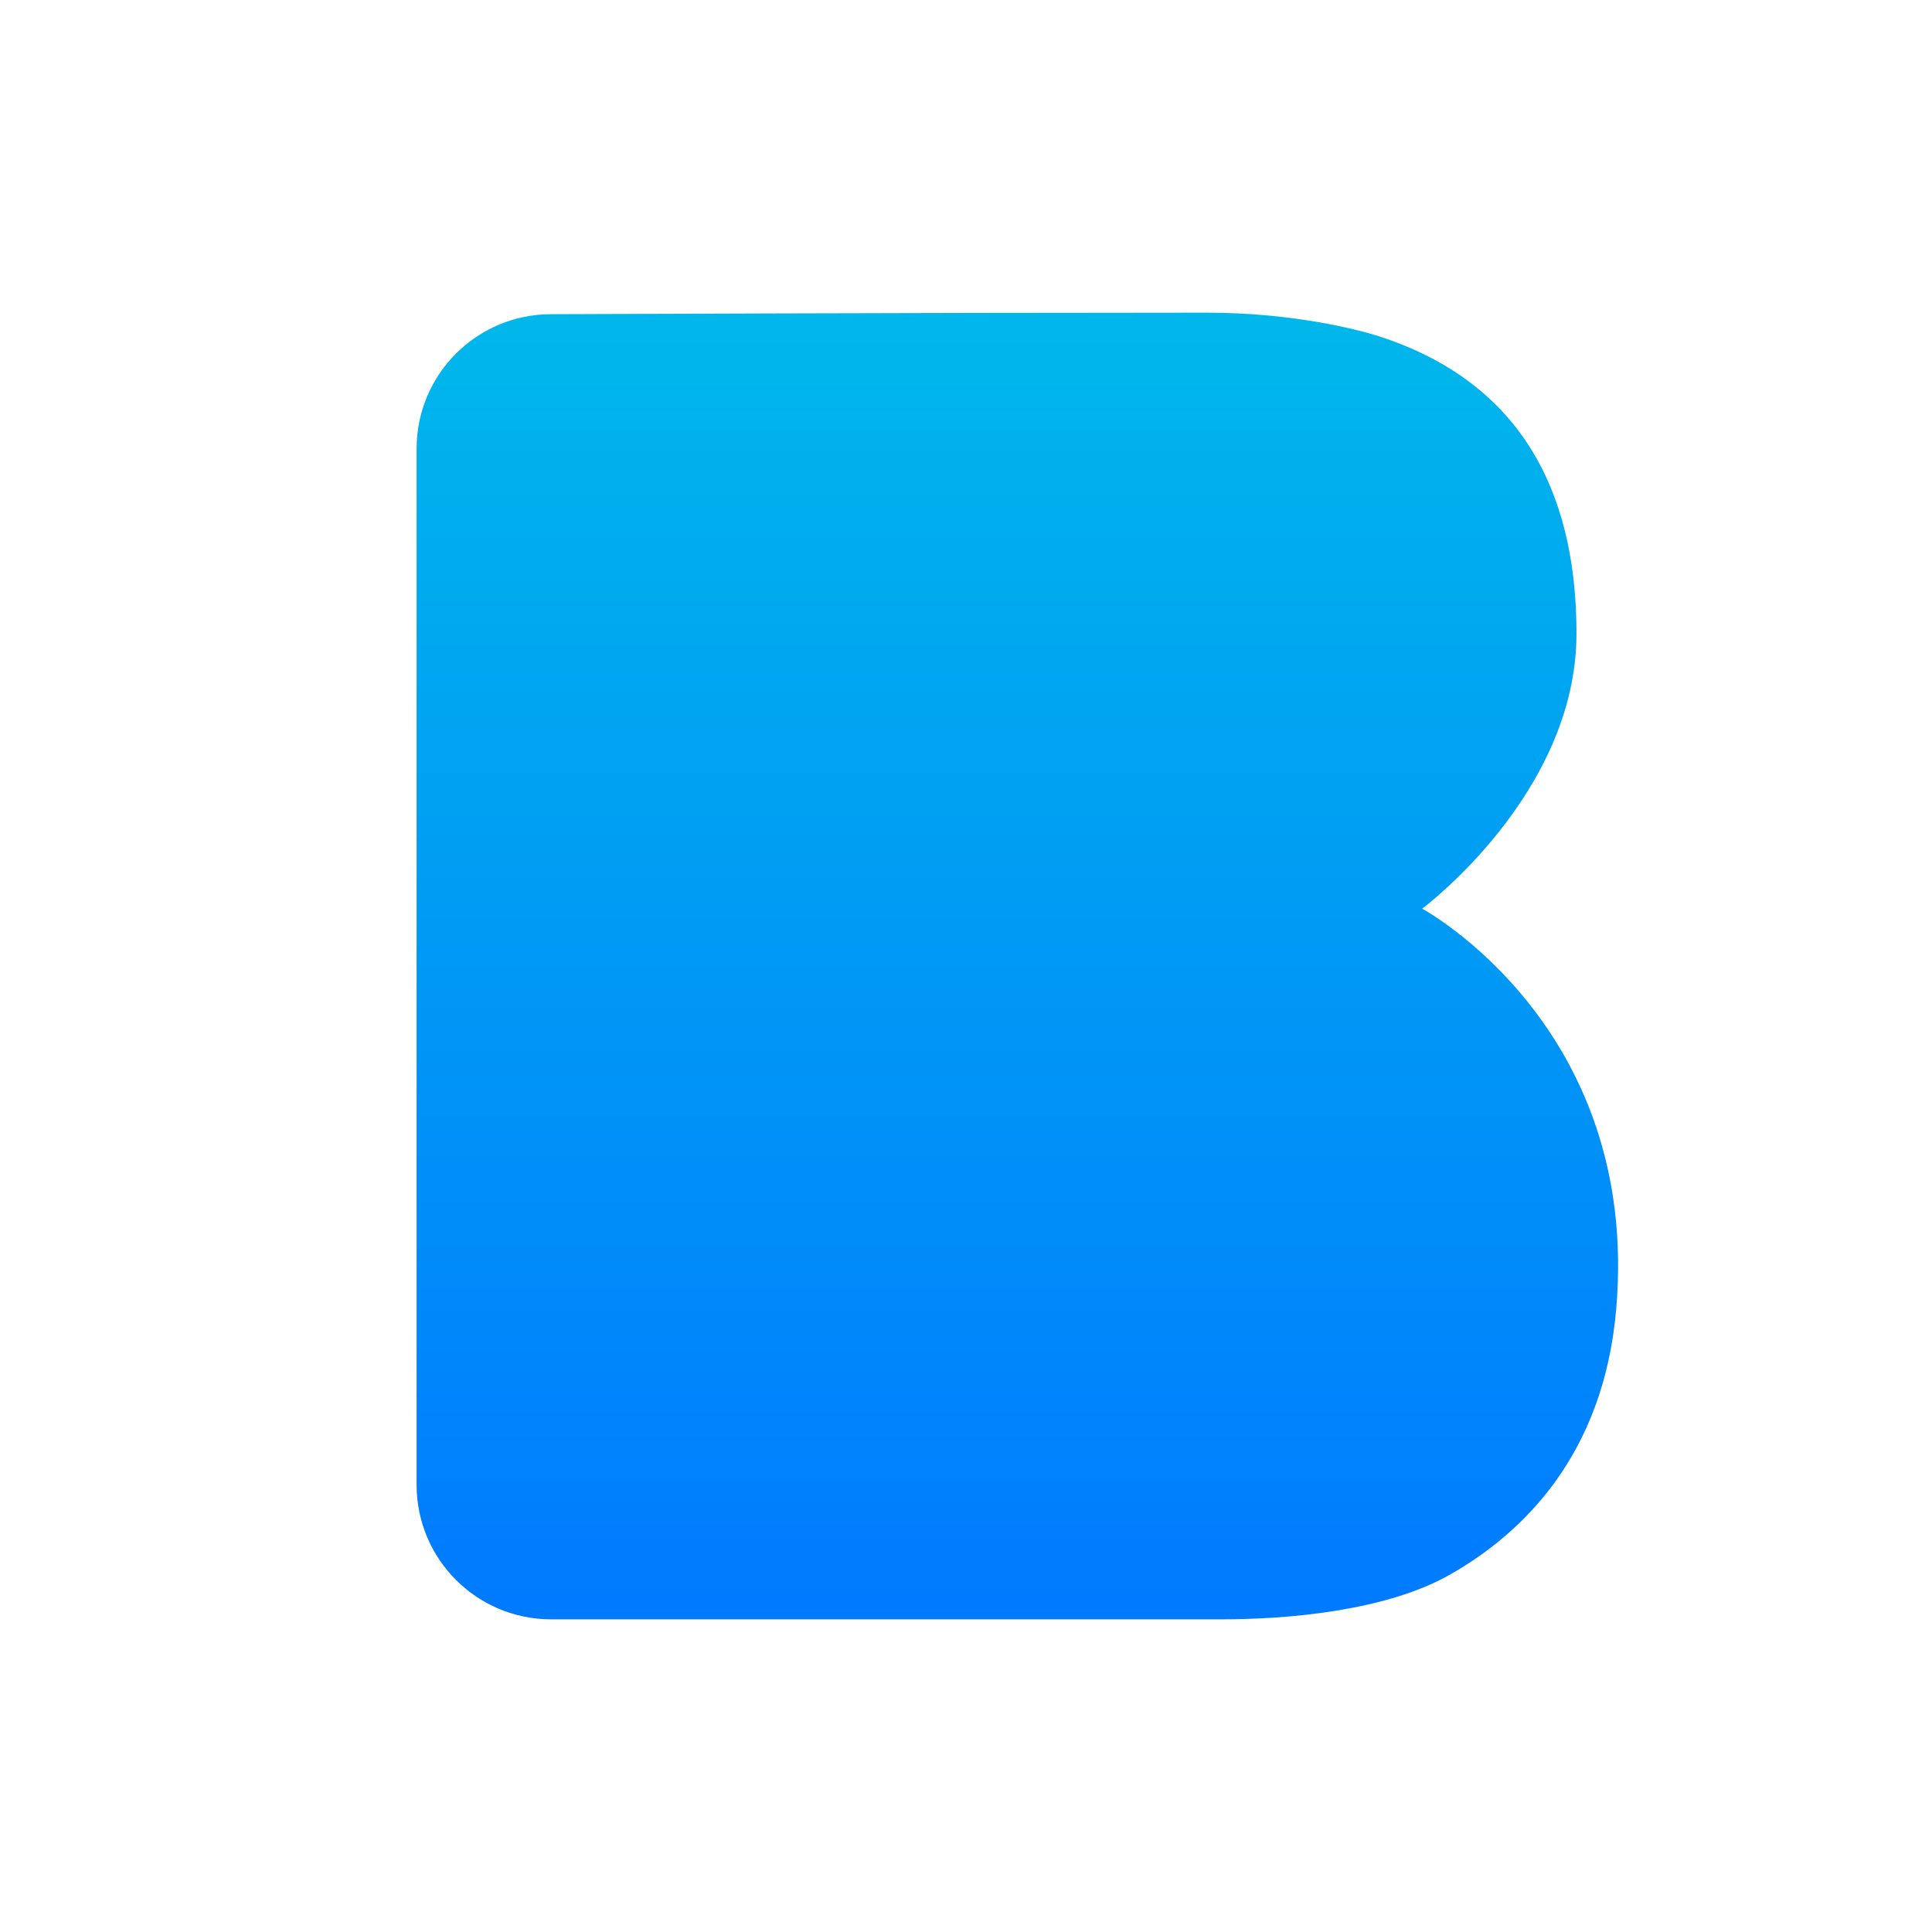
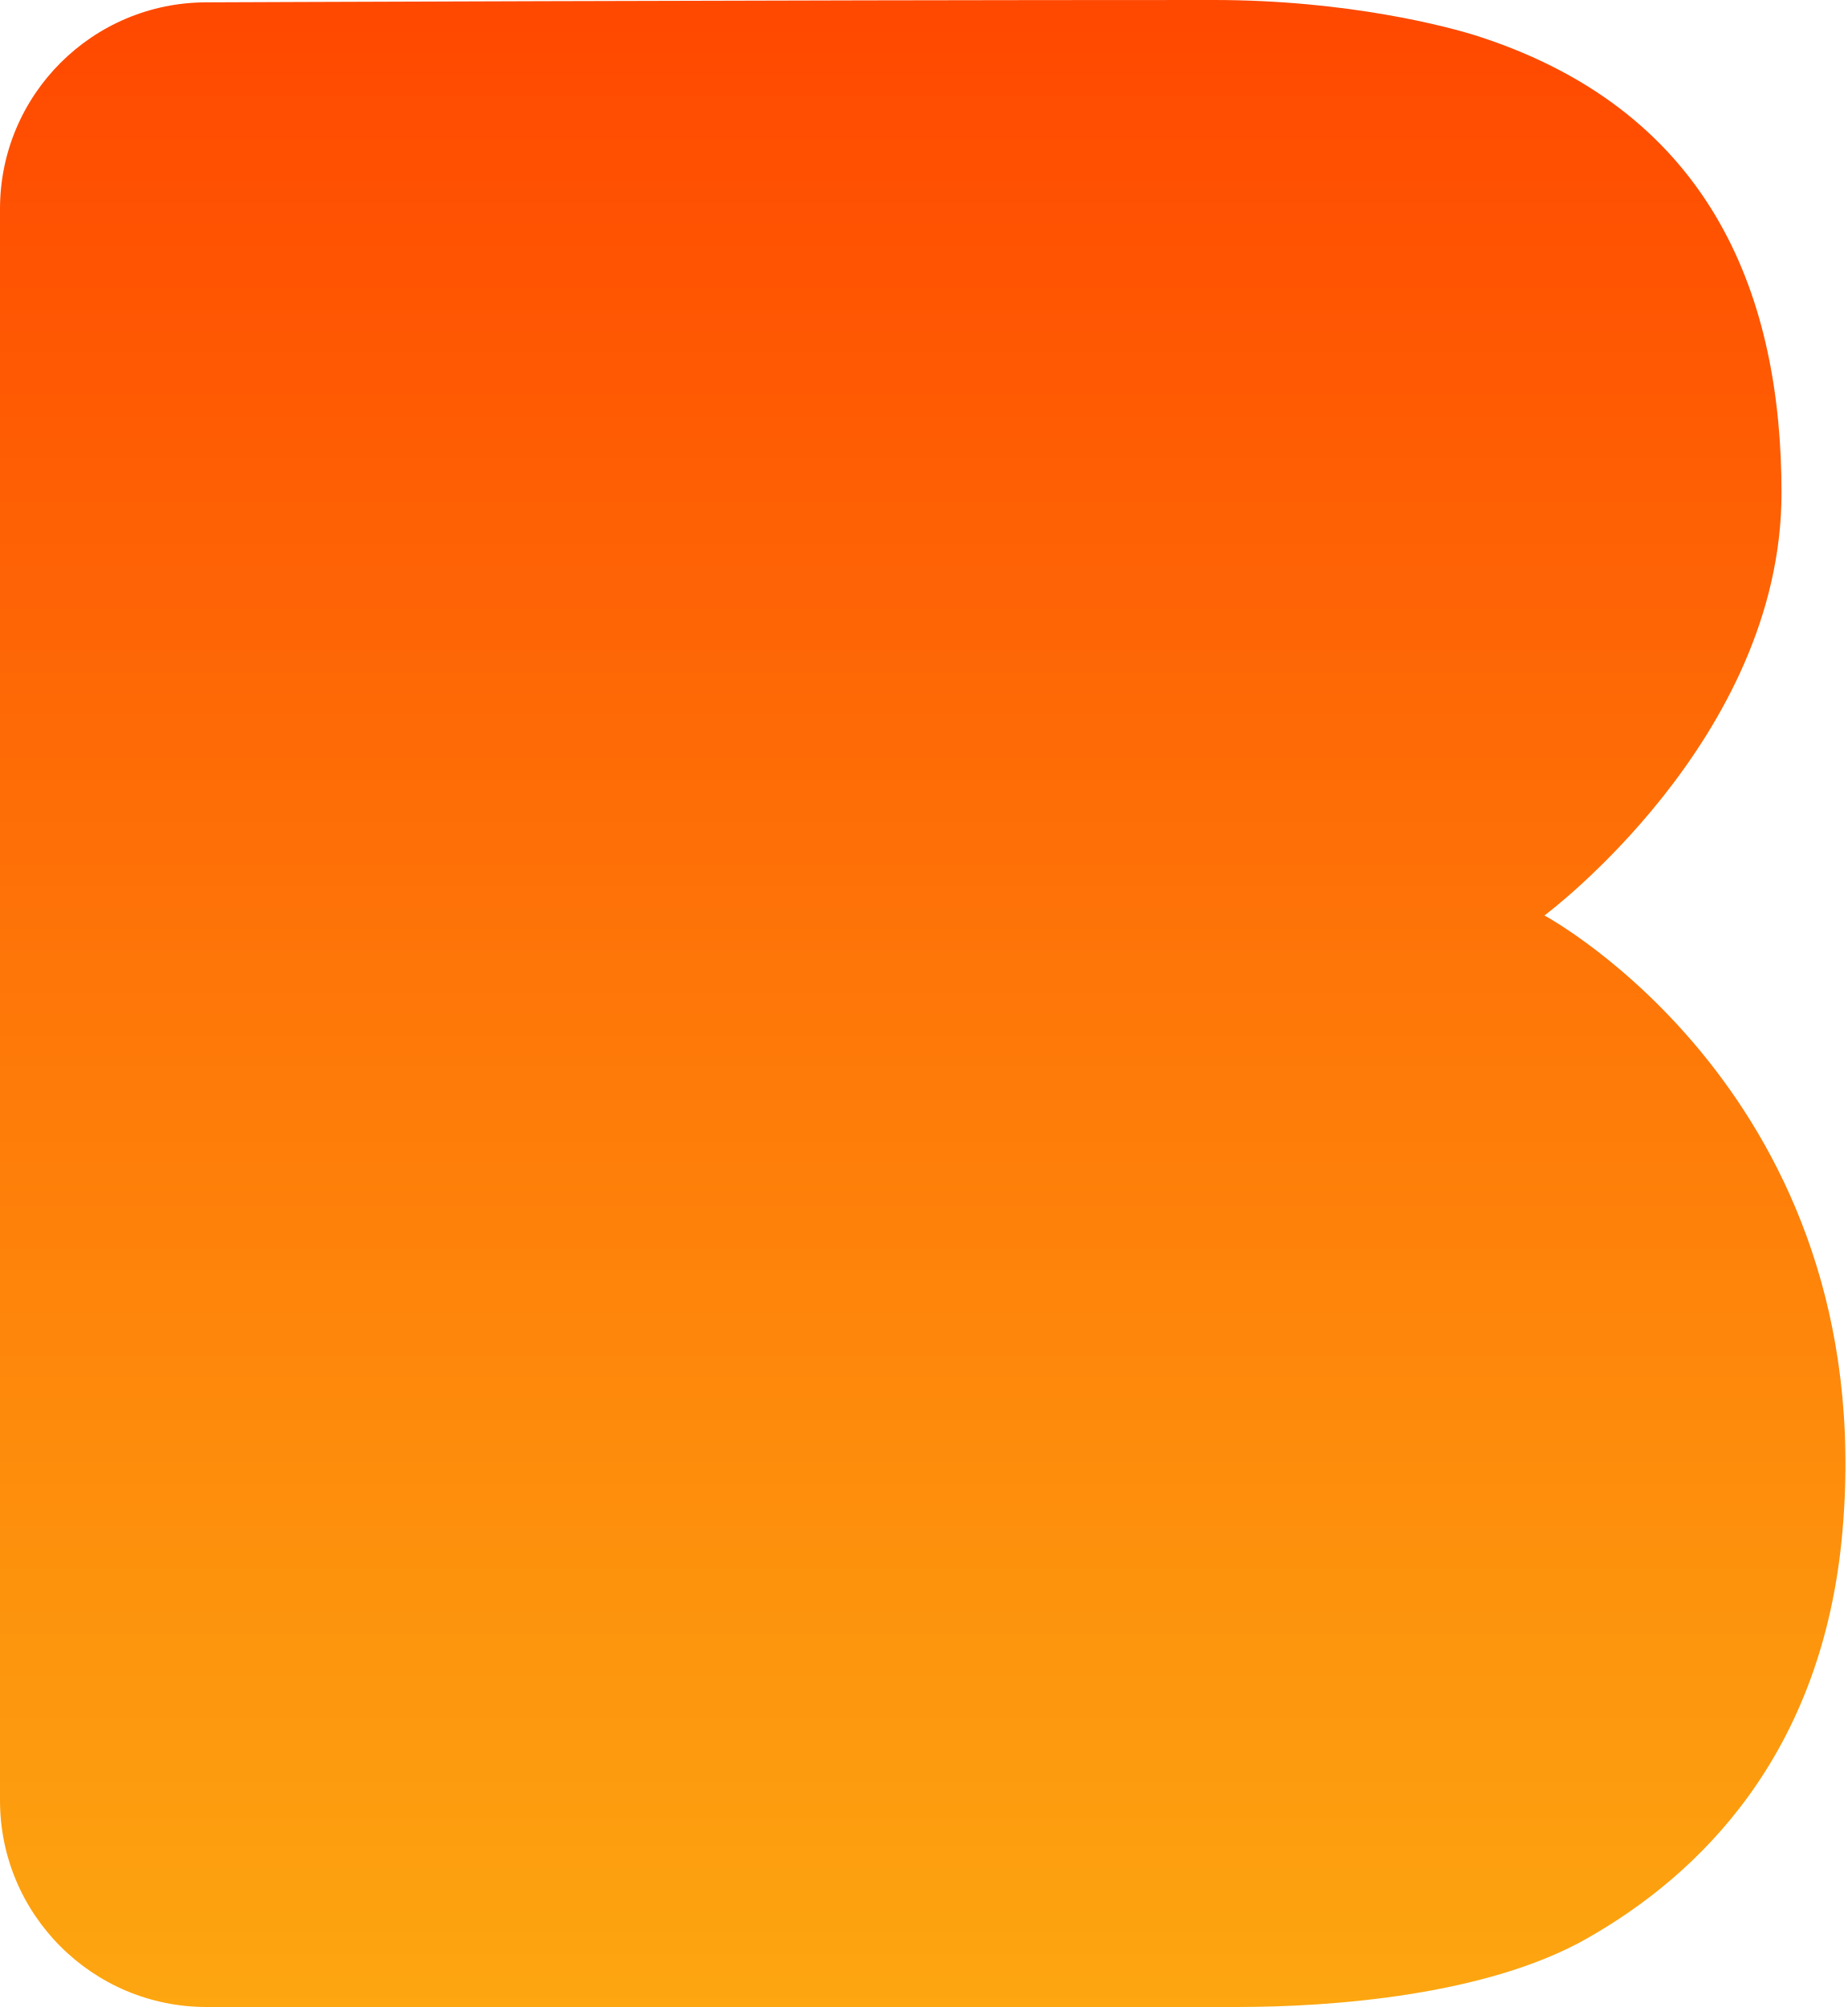
- <svg xmlns="http://www.w3.org/2000/svg" width="1024" height="1024" viewBox="0 0 1024 1024" fill="none">
-   <path transform="translate(220.805 165.725) scale(0.81)" fill-rule="evenodd" clip-rule="evenodd" d="M0 767C0 815.601 39.397 855 87.995 855C120.674 855 396.509 855 527.027 855C568.244 855 633.515 849.928 675.982 825.859C723.871 798.718 776.747 747.42 784.958 652C800.905 466.695 657.965 390 657.965 390C657.965 390 758.96 315 758.96 210C758.96 128.231 730.826 48.577 630.584 15.727C616.915 11.248 573.97 0 516.973 0C326.532 0 87.995 1 87.995 1C39.397 1 0 40.399 0 89V767Z" fill="url(#bFullGrad)" />
+ <svg xmlns="http://www.w3.org/2000/svg" width="787" height="855" viewBox="0 0 787 855" fill="none">
+   <path fill-rule="evenodd" clip-rule="evenodd" d="M0 767C0 815.601 39.397 855 87.995 855C120.674 855 396.509 855 527.027 855C568.244 855 633.515 849.928 675.982 825.859C723.871 798.718 776.747 747.42 784.958 652C800.905 466.695 657.965 390 657.965 390C657.965 390 758.96 315 758.96 210C758.96 128.231 730.826 48.577 630.584 15.727C616.915 11.248 573.97 0 516.973 0C326.532 0 87.995 1 87.995 1C39.397 1 0 40.399 0 89V767Z" fill="url(#paint0_linear_70_180)" />
  <defs>
-     <linearGradient id="bFullGrad" x1="393.1" y1="855" x2="393.1" y2="0" gradientUnits="userSpaceOnUse">
-       <stop stop-color="#007AFF" />
-       <stop offset="1" stop-color="#00B7EB" />
+     <linearGradient id="paint0_linear_70_180" x1="393.1" y1="855" x2="393.1" y2="0" gradientUnits="userSpaceOnUse">
+       <stop stop-color="#FDA610" />
+       <stop offset="1" stop-color="#FF4800" />
    </linearGradient>
  </defs>
</svg>
